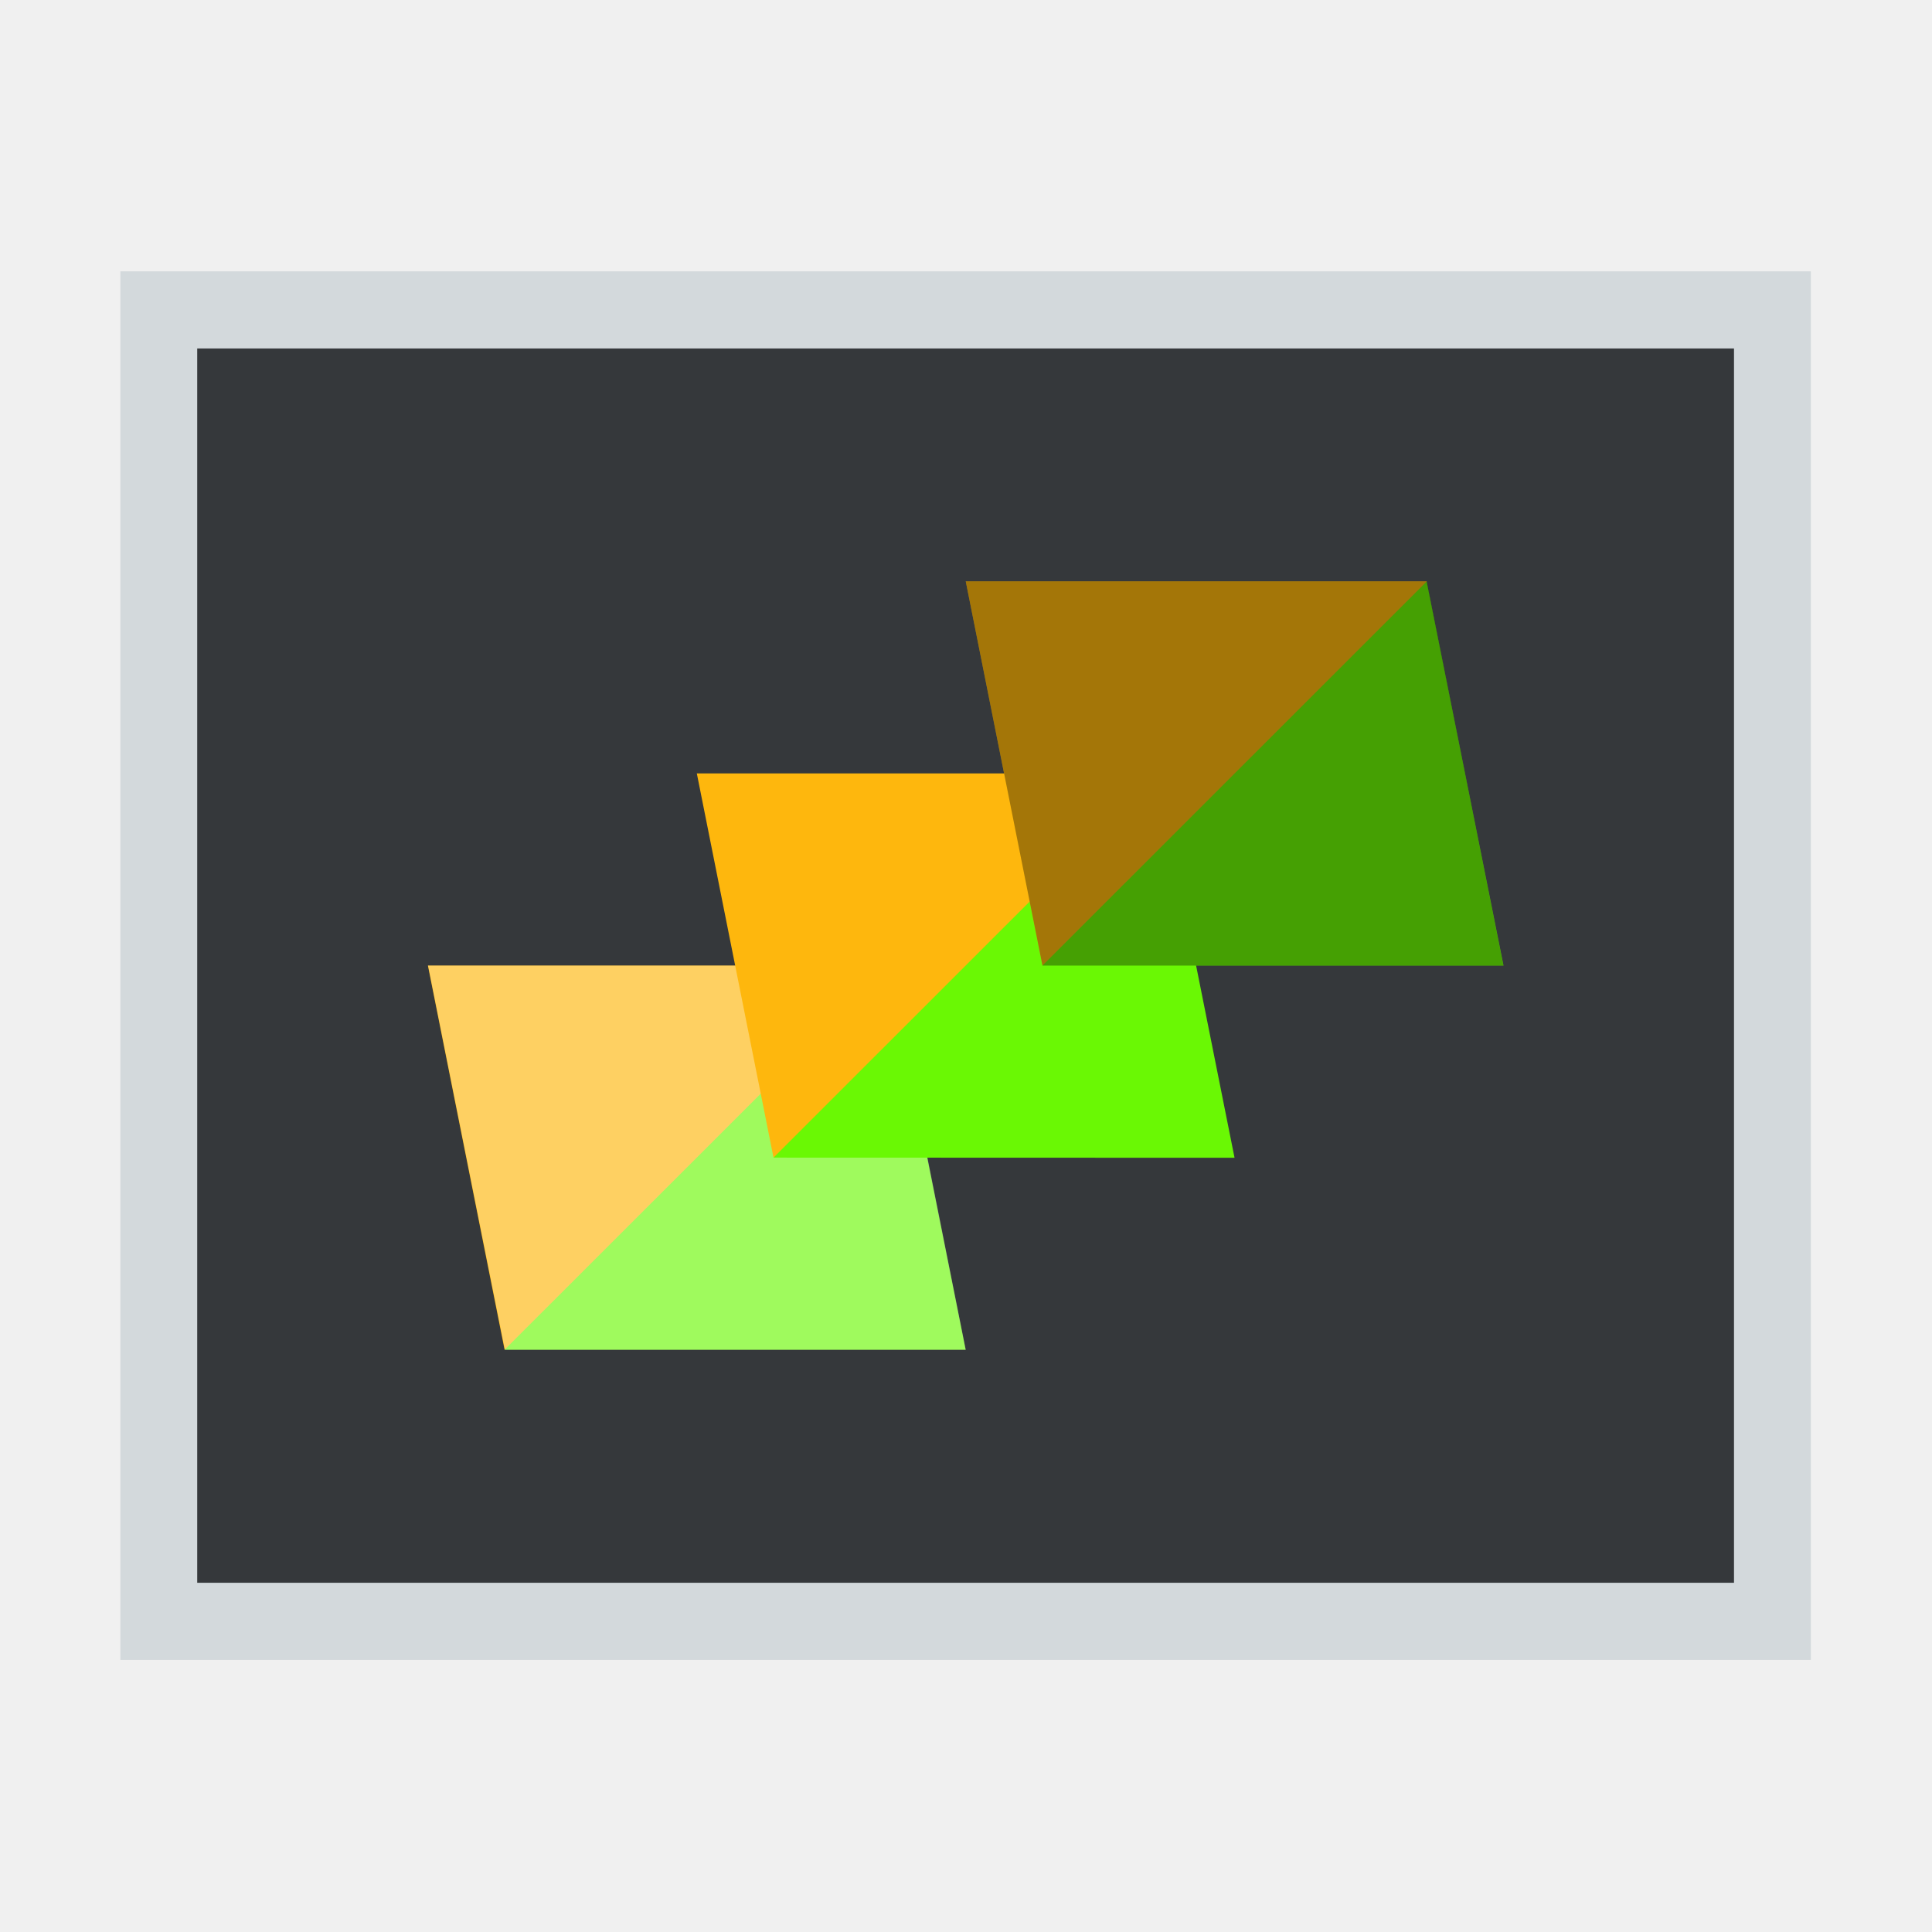
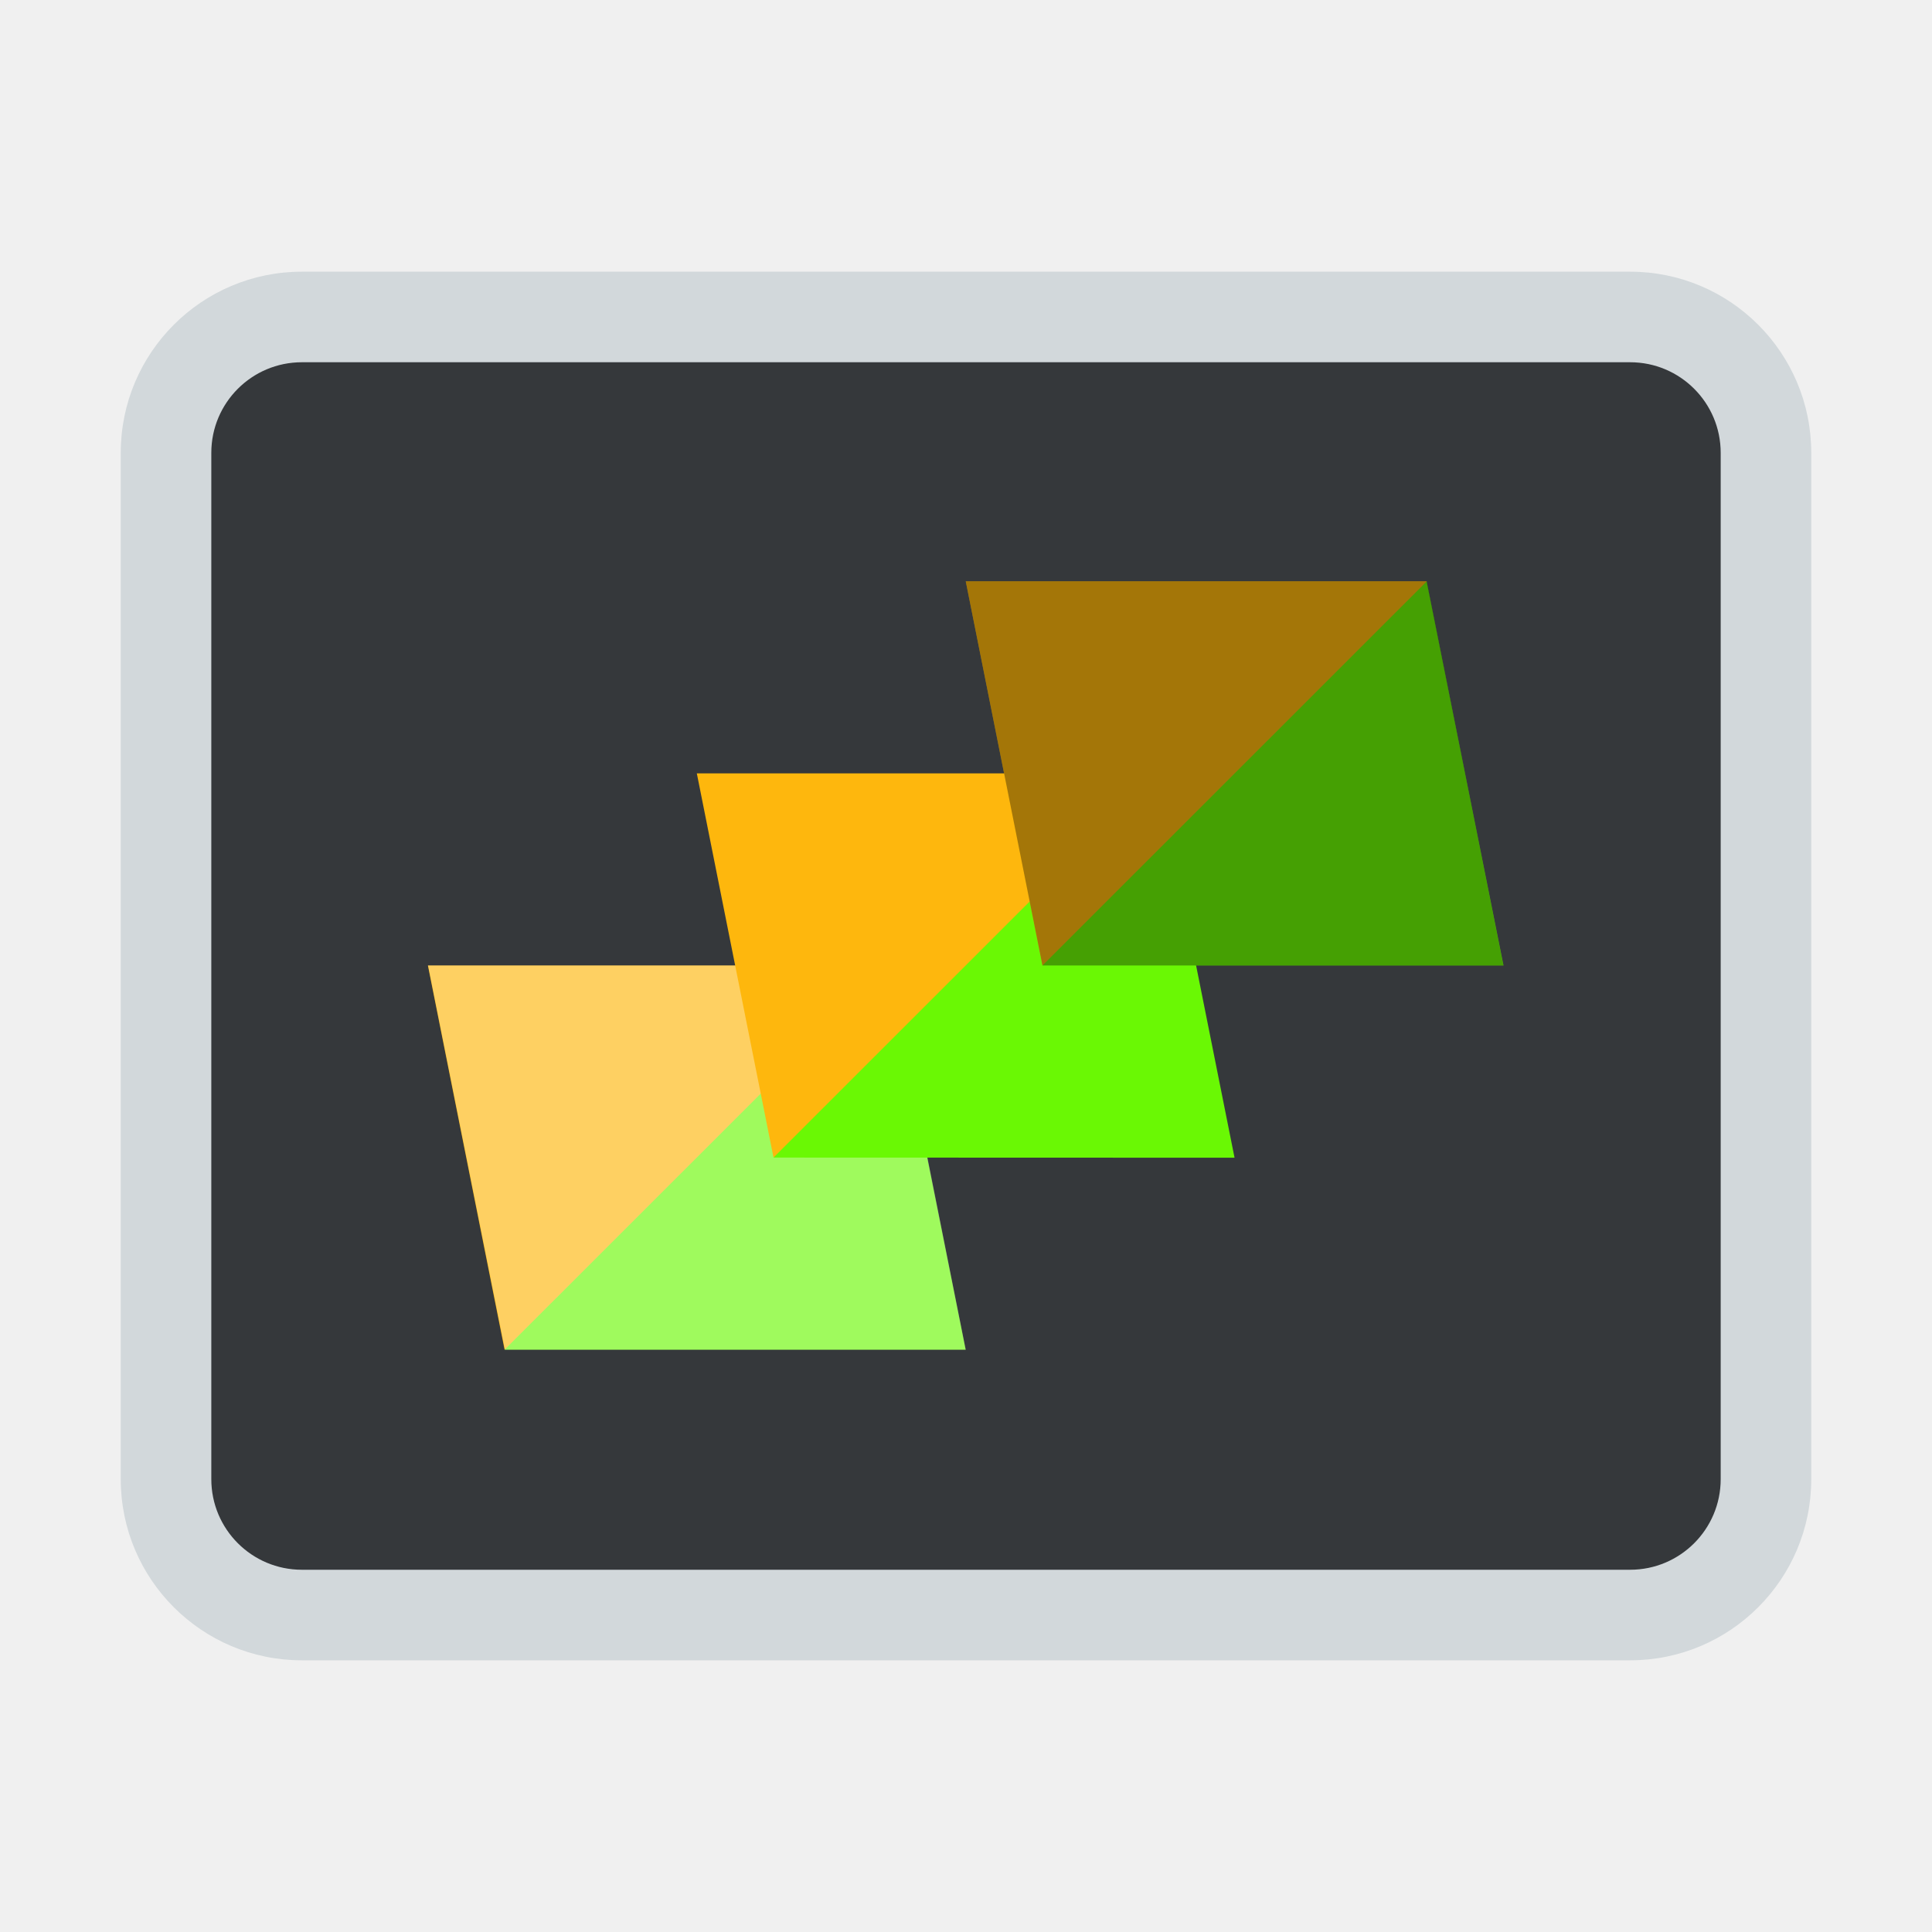
<svg xmlns="http://www.w3.org/2000/svg" xmlns:xlink="http://www.w3.org/1999/xlink" width="64" height="64" version="1.1">
  <defs>
    <path id="e" d="m410.57 528.8-1.996-10h12z" fill="#feb70d" stroke-linejoin="bevel" />
  </defs>
-   <g transform="matrix(1.2727 0 0 1.2727 -488 -637.2)">
-     <g stroke-linejoin="round" stroke-width="2">
-       <path d="m387.57 508.8h41.999v34h-41.999z" fill="#35383b" />
-       <path d="m386.57 507.73v36.143h44v-36.143zm2 2.008h40v32.127h-40z" fill="#d3d9dc" stroke-width="2.004" />
-     </g>
-     <g transform="translate(0,-3)">
-       <g transform="translate(20)">
-         <g transform="translate(-34,9.999)">
-           <path d="m410.57 528.8 4.14-5.64 5.86-4.36 2 10z" fill="#6af804" fill-rule="evenodd" />
-           <use width="100%" height="100%" xlink:href="#e" />
-         </g>
-         <path d="m376.58 538.8-2-10h12l1.994 10z" fill="#fff" fill-opacity=".353" stroke-linejoin="bevel" />
-       </g>
-       <g transform="translate(-7,4.999)">
-         <path d="m410.57 528.8 3.751-6.06 6.249-3.936 2 10z" fill="#6af804" fill-rule="evenodd" />
+   <rect x="4" y="9" width="56" height="46" rx="6" ry="6" fill="#d2d8db" stop-color="#000000" stroke-width="0" />
+   <rect x="7" y="12" width="50" height="40" rx="3" ry="3" fill="#35383b" stop-color="#000000" stroke-width="0" />
+   <g transform="matrix(1.2727 0 0 1.2727 -488 -641.02)">
+     <g transform="translate(20)">
+       <g transform="translate(-34,9.999)">
+         <path d="m410.57 528.8 4.14-5.64 5.86-4.36 2 10z" fill="#6af804" fill-rule="evenodd" />
        <use width="100%" height="100%" xlink:href="#e" />
      </g>
-       <g fill-rule="evenodd">
-         <path d="m410.57 528.8 4.627-5.577 5.373-4.423 2 10z" fill="#6af804" />
-       </g>
+       <path d="m376.58 538.8-2-10h12l1.994 10z" fill="#ffffff" fill-opacity=".353" stroke-linejoin="bevel" />
+     </g>
+     <g transform="translate(-7,4.999)">
+       <path d="m410.57 528.8 3.751-6.06 6.249-3.936 2 10z" fill="#6af804" fill-rule="evenodd" />
      <use width="100%" height="100%" xlink:href="#e" />
-       <path d="m410.57 528.8-1.996-10h12l1.994 10z" fill-opacity=".353" stroke-linejoin="bevel" />
    </g>
+     <g fill-rule="evenodd">
+       <path d="m410.57 528.8 4.627-5.577 5.373-4.423 2 10z" fill="#6af804" />
+     </g>
+     <use width="100%" height="100%" xlink:href="#e" />
+     <path d="m410.57 528.8-1.996-10h12l1.994 10z" fill-opacity=".353" stroke-linejoin="bevel" />
  </g>
</svg>
